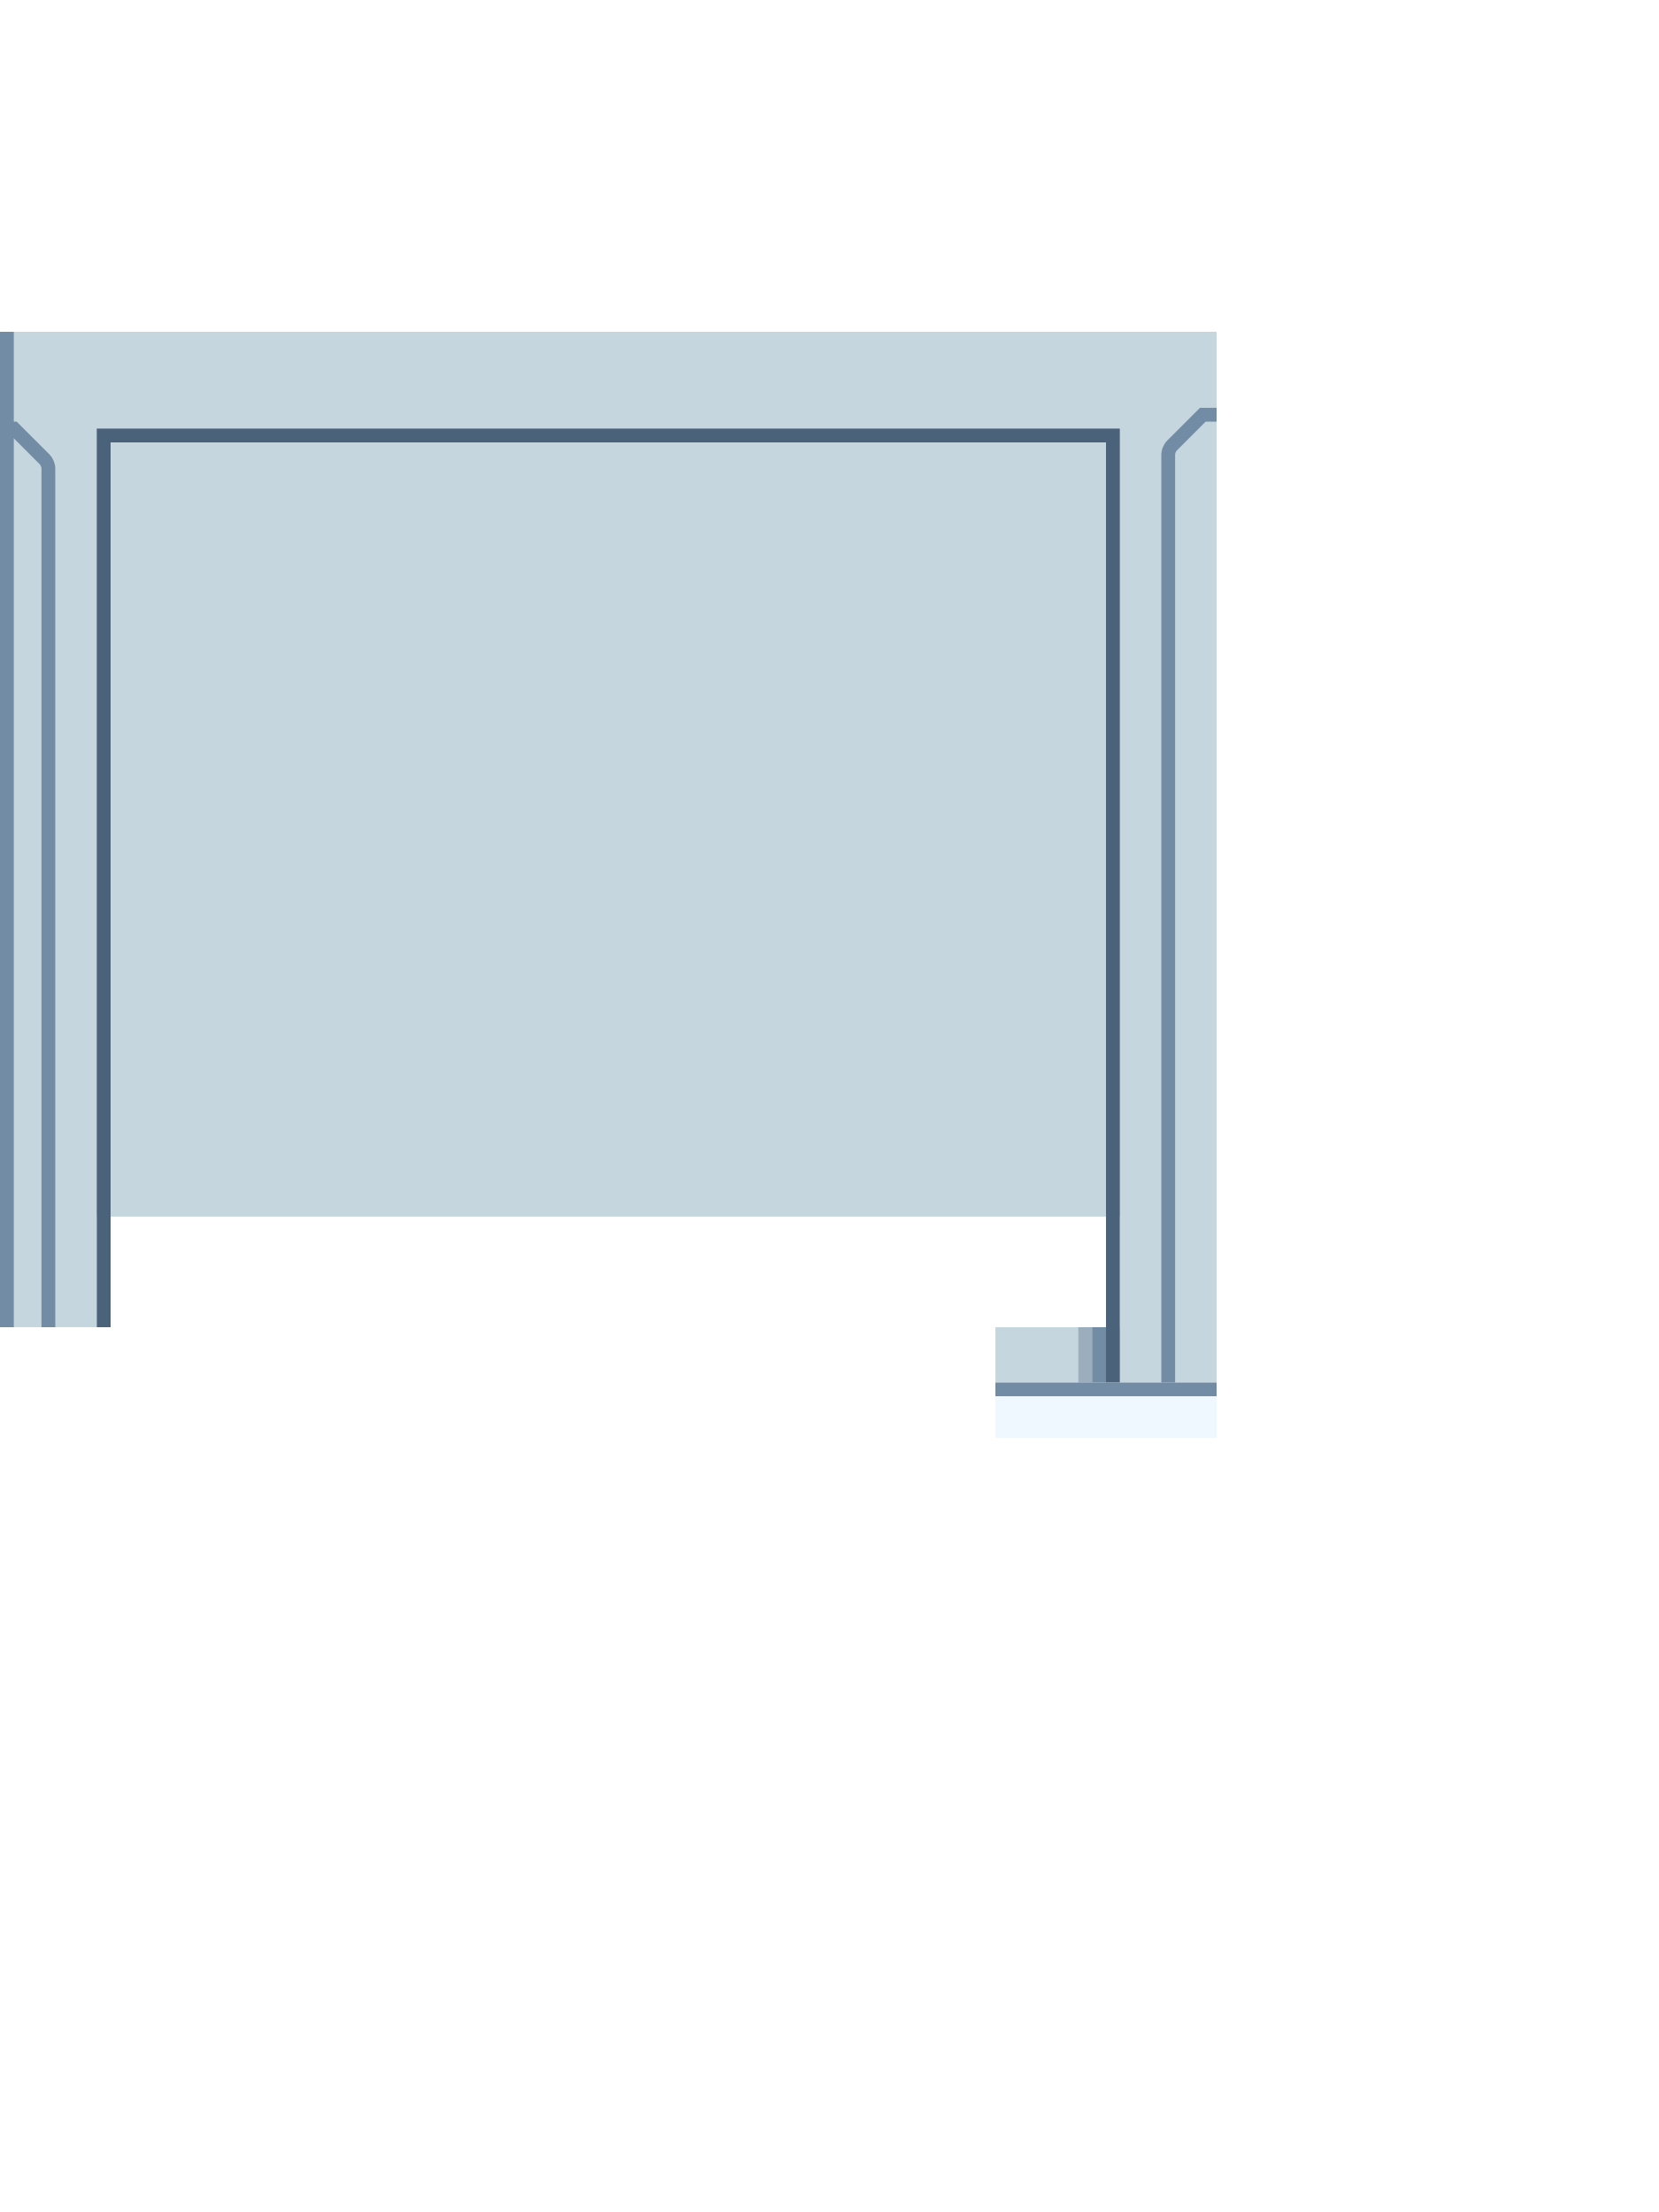
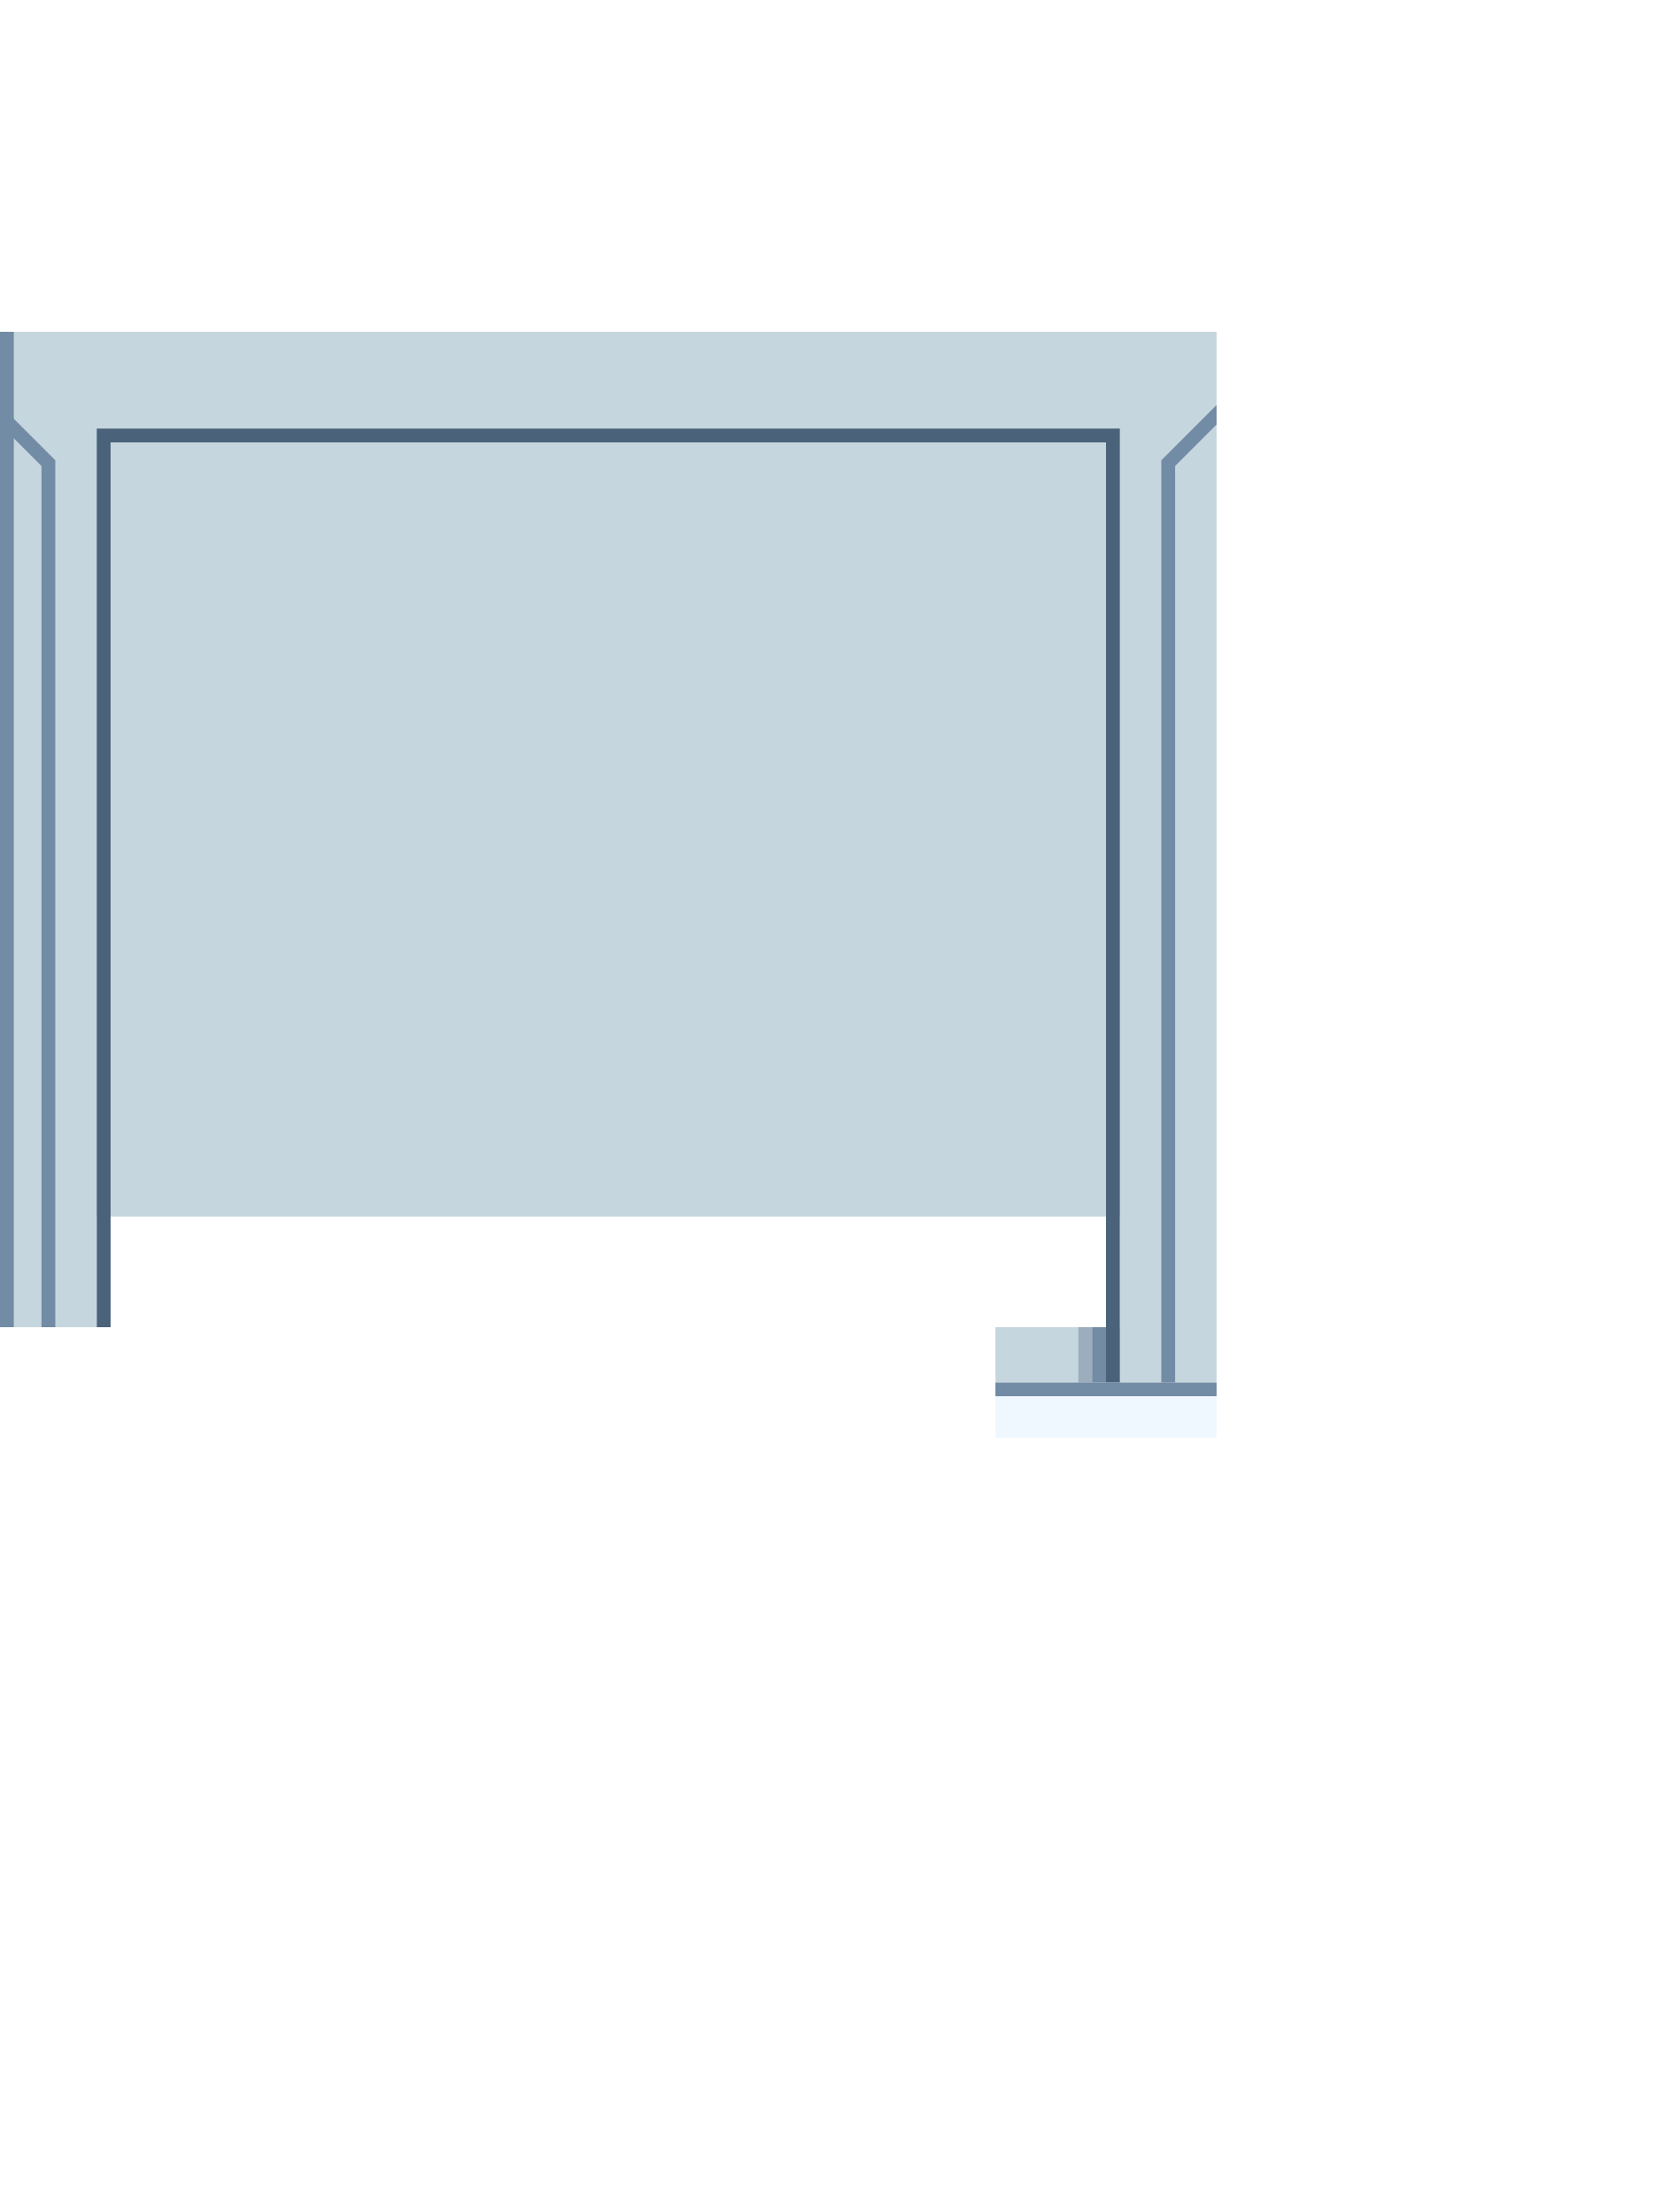
<svg xmlns="http://www.w3.org/2000/svg" width="960" height="1280" viewBox="0 0 120 160">
  <rect x="0" y="24" width="88" height="64" fill="#c6d6de" data-color="2" data-palette="9" />
  <rect x="0" y="24" width="1" height="64" fill="#738ca5" data-color="4" data-palette="9" />
-   <path d="M0 31 H1 L3.207 33.207 A1 1 0 0 1 3.5 33.914 V95.5 H0" fill="none" stroke="#738ca5" stroke-width="1" data-stroke="4" data-palette="9" />
-   <path d="M88 30 H87 L84.793 32.207 A1 1 0 0 0 84.5 32.914 V95.5 H88" fill="none" stroke="#738ca5" stroke-width="1" data-stroke="4" data-palette="9" />
-   <path d="M7 31 H81 V88 H7 Z M8 32 V88 H80 V32 Z" fill="#4a637b" data-color="5" data-palette="9" />
  <rect x="0" y="88" width="7" height="8" fill="#c6d6de" data-color="2" data-palette="9" />
  <rect x="81" y="88" width="7" height="8" fill="#c6d6de" data-color="2" data-palette="9" />
  <rect x="0" y="88" width="1" height="8" fill="#738ca5" data-color="4" data-palette="9" />
-   <rect x="3" y="88" width="1" height="8" fill="#738ca5" data-color="4" data-palette="9" />
-   <rect x="84" y="88" width="1" height="8" fill="#738ca5" data-color="4" data-palette="9" />
  <rect x="7" y="88" width="1" height="8" fill="#4a637b" data-color="5" data-palette="9" />
  <rect x="80" y="88" width="1" height="8" fill="#4a637b" data-color="5" data-palette="9" />
+   <path d="M0 29.293 L4 33.293 L4 96 L3 96 L3 33.707 L0 30.707 Z" fill="#738ca5" data-color="4" data-palette="9" />
+   <path d="M88 29.293 L84 33.293 L84 96 L85 96 L85 33.707 L88 30.707 Z" fill="#738ca5" data-color="4" data-palette="9" />
+   <path fill-rule="evenodd" d="M7 31 H81 V88 H7 Z M8 32 V88 H80 V32 Z" fill="#4a637b" data-color="5" data-palette="9" />
  <rect x="72" y="96" width="16" height="4" fill="#c6d6de" data-color="2" data-palette="9" />
  <rect x="78" y="96" width="1" height="4" fill="#9cadbd" data-color="3" data-palette="9" />
  <rect x="79" y="96" width="1" height="4" fill="#738ca5" data-color="4" data-palette="9" />
  <rect x="80" y="96" width="1" height="4" fill="#4a637b" data-color="5" data-palette="9" />
  <rect x="84" y="96" width="1" height="4" fill="#738ca5" data-color="4" data-palette="9" />
  <rect x="72" y="100" width="16" height="1" fill="#738ca5" data-color="4" data-palette="9" />
  <rect x="72" y="101" width="16" height="3" fill="#eff7ff" data-color="1" data-palette="9" />
</svg>
